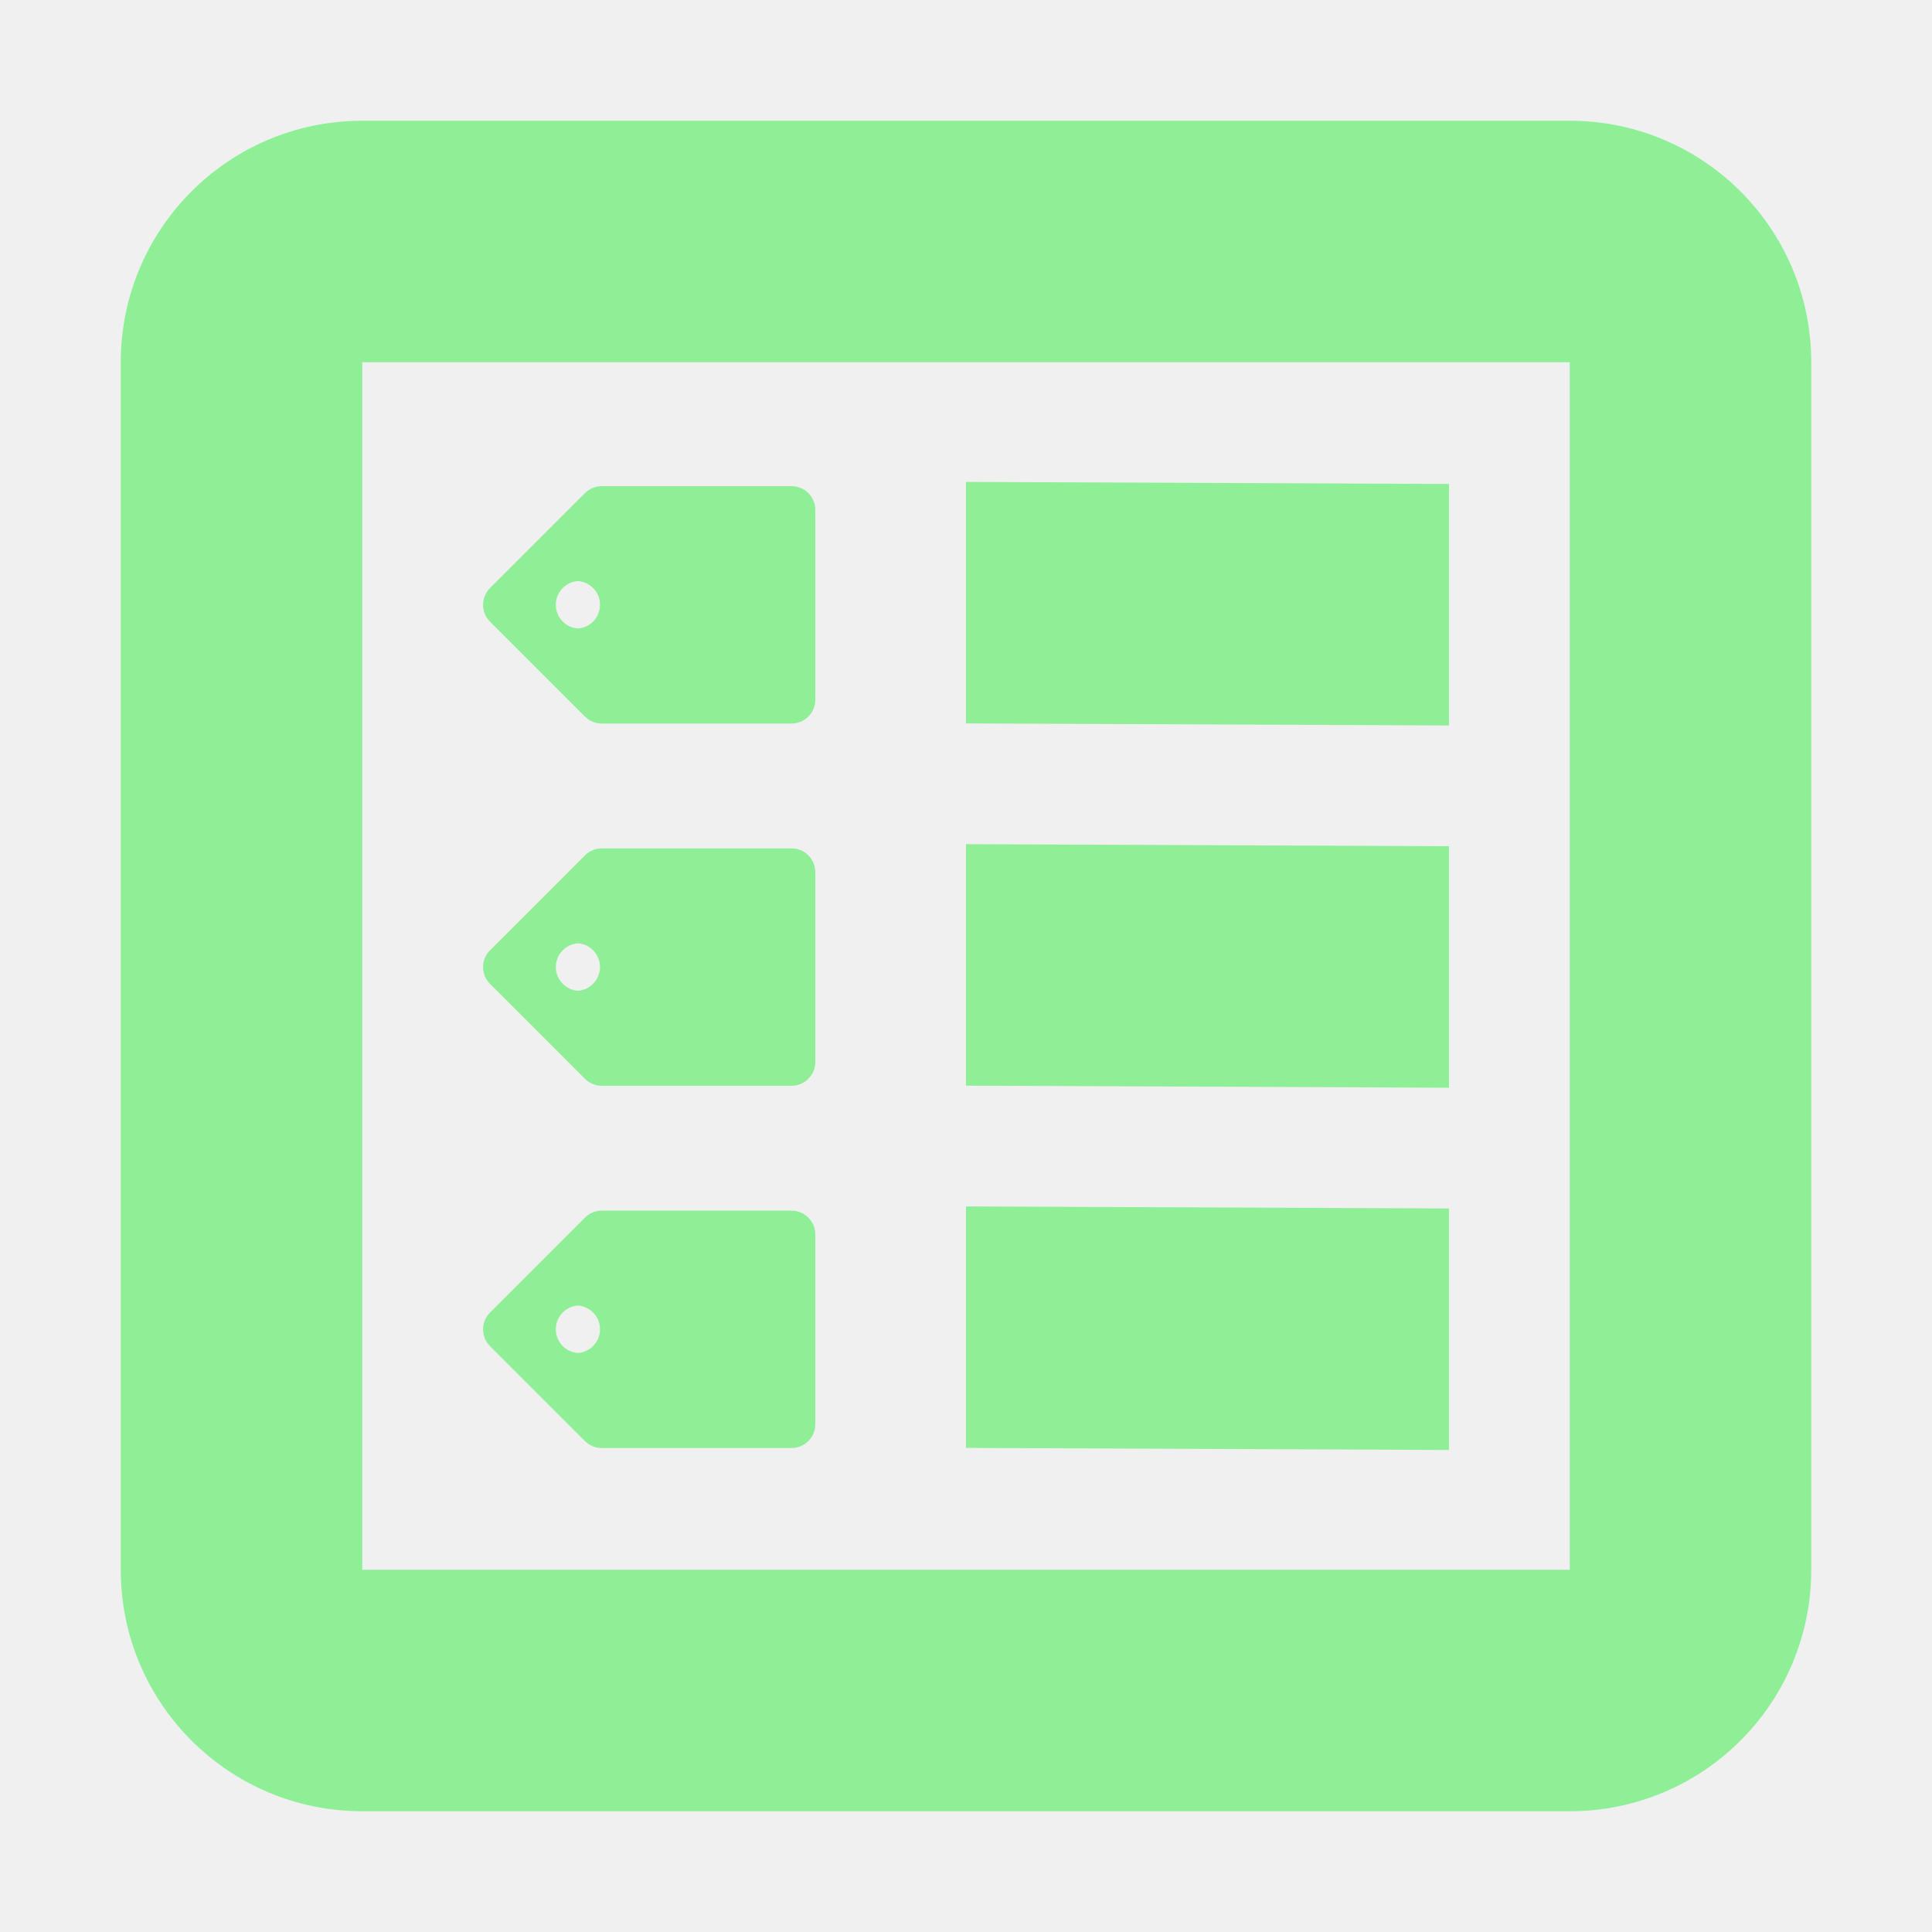
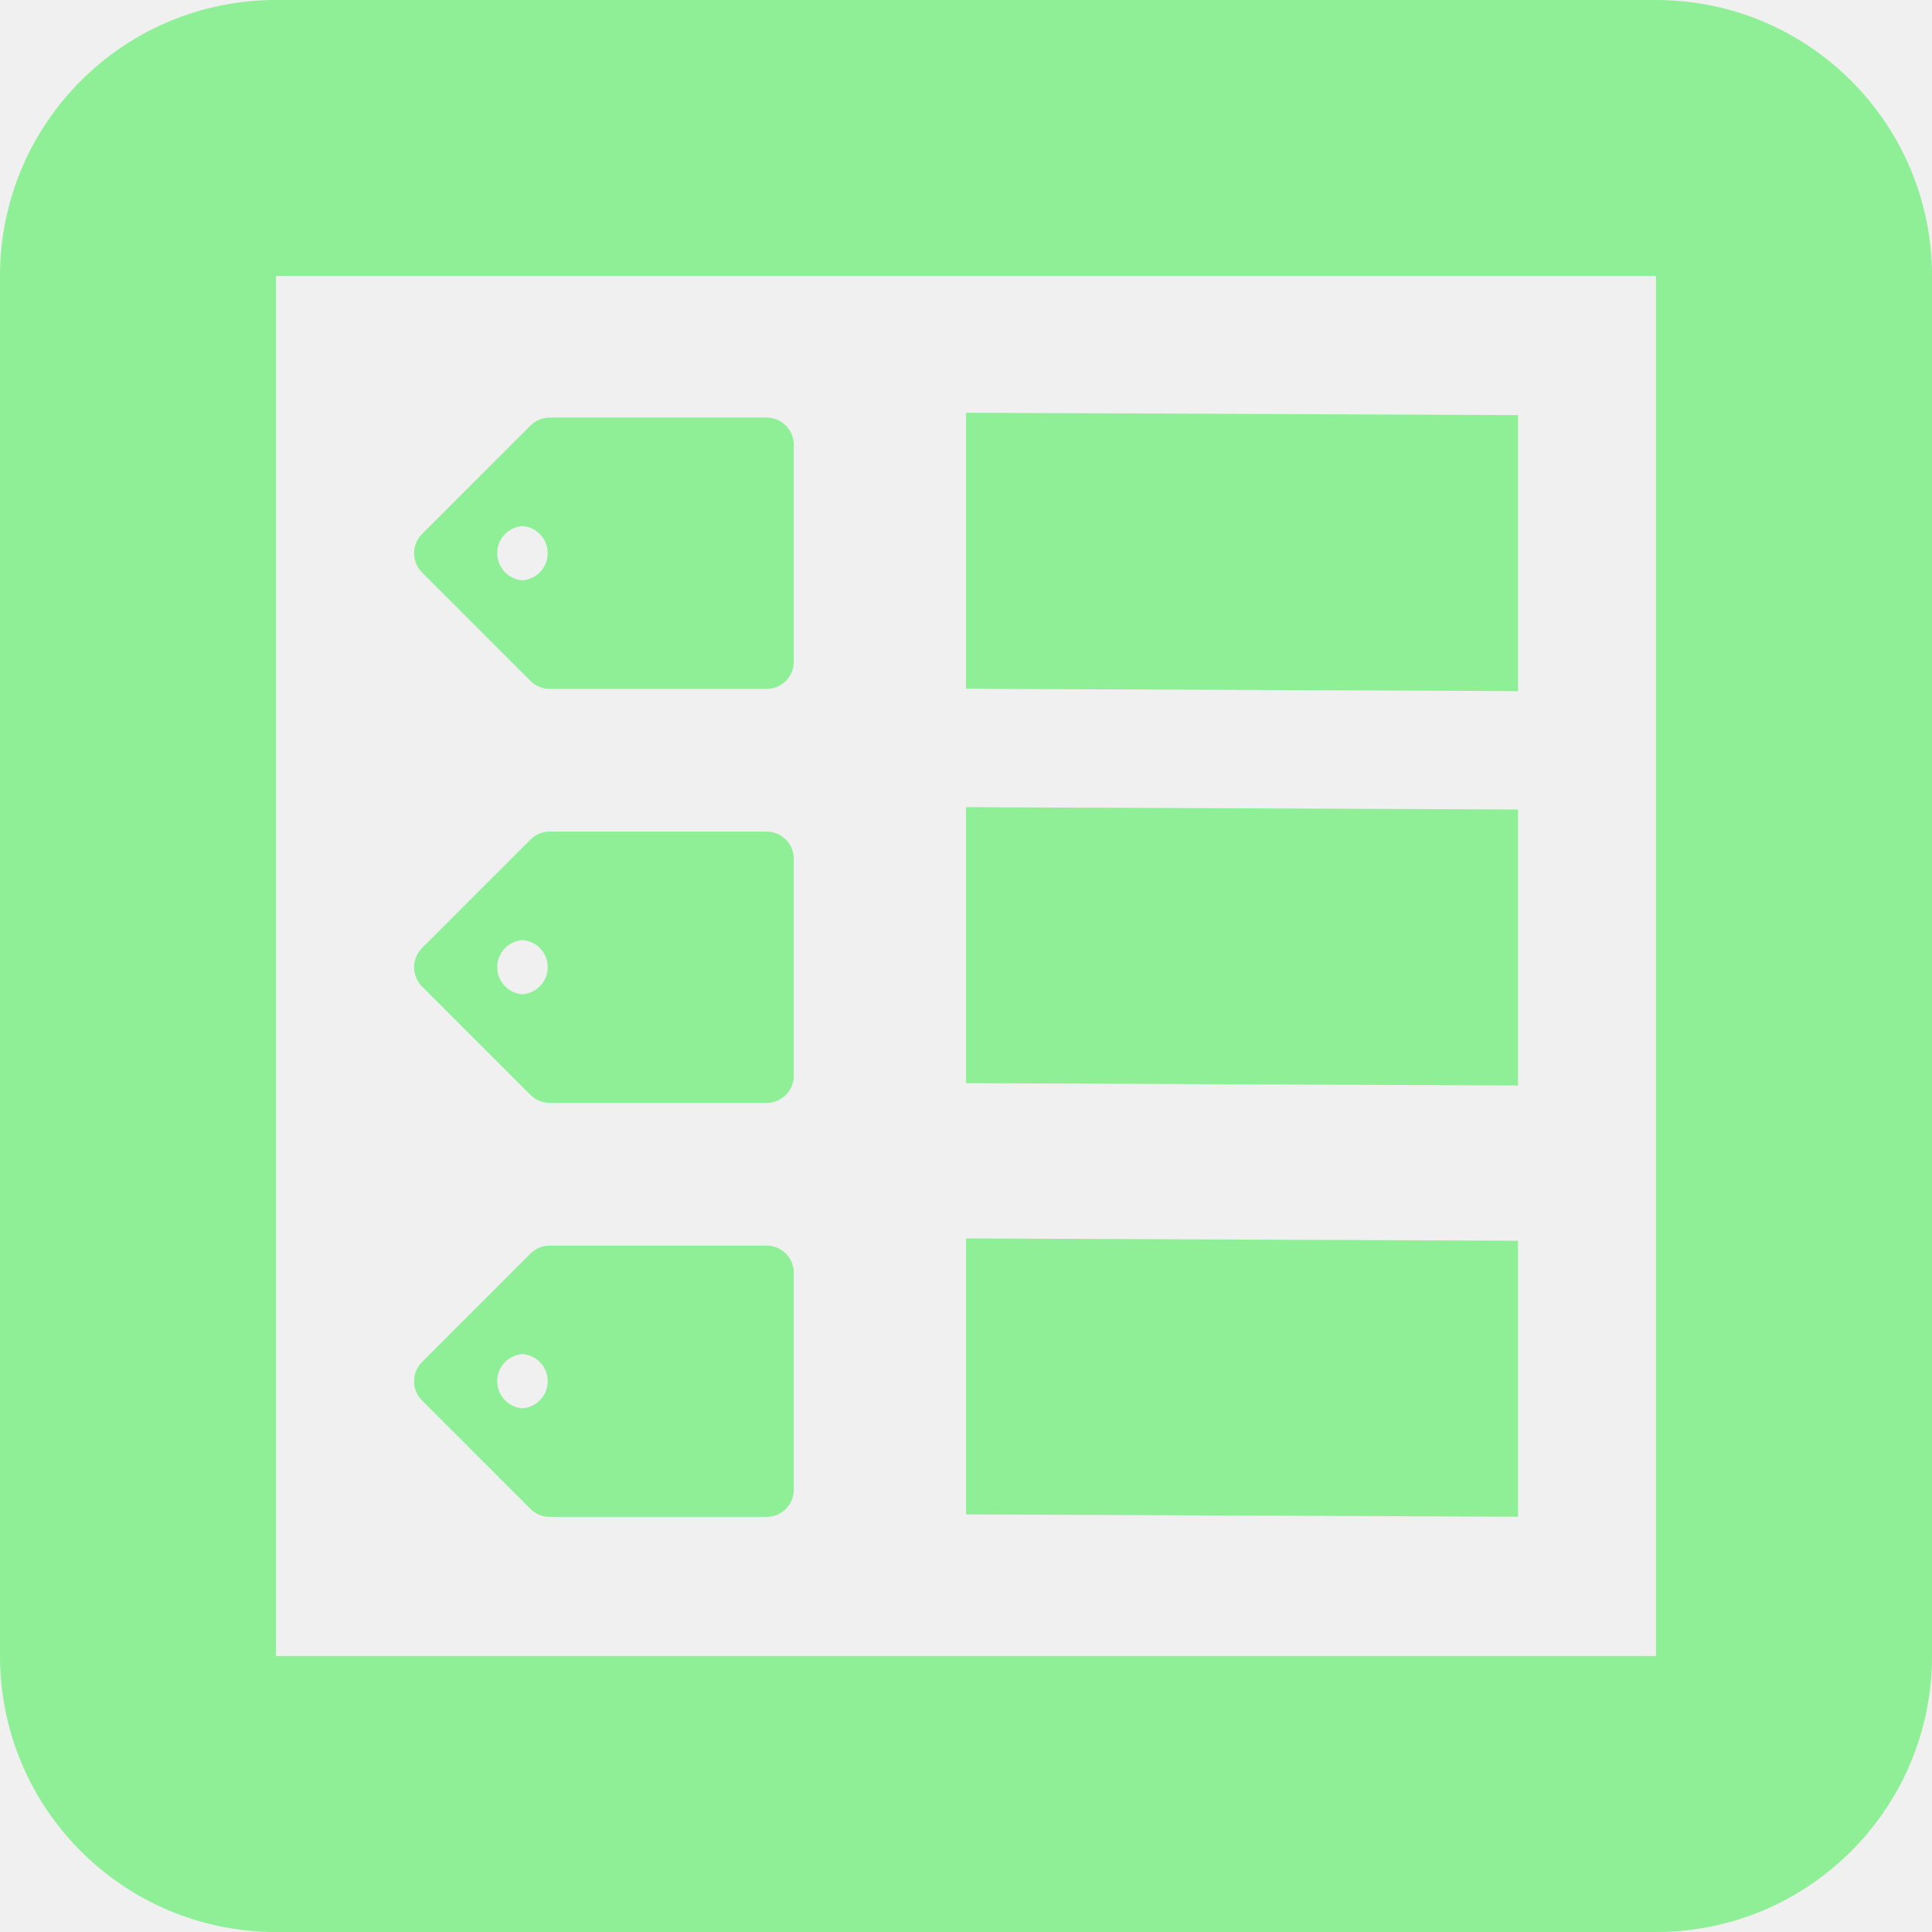
- <svg xmlns="http://www.w3.org/2000/svg" height="16" viewBox="0 0 16 16" width="16">
-   <g fill="#8eef97">
+ <svg xmlns="http://www.w3.org/2000/svg" height="100" viewBox="0 0 100 100" width="100">
+   <g fill="#8eef97" transform="matrix(7.142857 0 0 7.142857 -7.142857 -7.142857)">
    <path d="m3 1c-1.105 0-2 .895-2 2v10c0 1.105.895 2 2 2h10c1.105 0 2-.895 2-2v-10c0-1.105-.895-2-2-2zm0 2h10v10h-10z" fill="#8eef97" />
-     <path d="m8 3.991v2l4 .017v-2z" />
-     <path d="m4.983 4.026a.197.197 0 0 0 -.139.058l-.786.786a.197.197 0 0 0 0 .278l.786.786a.197.197 0 0 0 .139.058h1.572a.197.197 0 0 0 .197-.197v-1.572a.197.197 0 0 0 -.197-.197zm-.197.786a.197.197 0 0 1 0 .393.197.197 0 0 1 0-.393z" fill="#8eef97" stroke-width=".197" />
-     <path d="m8 6.991v2l4.0.017v-2z" />
-     <path d="m4.983 7.026a.197.197 0 0 0 -.139.058l-.786.786a.197.197 0 0 0 0 .278l.786.786a.197.197 0 0 0 .139.058h1.572a.197.197 0 0 0 .197-.197v-1.572a.197.197 0 0 0 -.197-.197zm-.197.786a.197.197 0 0 1 0 .393.197.197 0 0 1 0-.393z" fill="#8eef97" stroke-width=".197" />
-     <path d="m8 9.991v2l4.0.017v-2z" />
-     <path d="m4.983 10.026a.197.197 0 0 0 -.139.058l-.786.786a.197.197 0 0 0 0 .278l.786.786a.197.197 0 0 0 .139.058h1.572a.197.197 0 0 0 .197-.197v-1.572a.197.197 0 0 0 -.197-.197zm-.197.786a.197.197 0 0 1 0 .393.197.197 0 0 1 0-.393z" fill="#8eef97" stroke-width=".197" />
+     <path d="m8 3.991v2l4 .017v-2z" stroke-width="1" />
+     <path d="m8 6.849v2l4 .017v-2z" stroke-width="1" />
+     <path d="m8 9.974v2l4 .017v-2z" stroke-width="1" />
+     <g fill="#8eef97">
+       <path d="m4.983 4.026a.197.197 0 0 0 -.139.058l-.786.786a.197.197 0 0 0 0 .278l.786.786a.197.197 0 0 0 .139.058h1.572a.197.197 0 0 0 .197-.197v-1.572a.197.197 0 0 0 -.197-.197zm-.197.786a.197.197 0 0 1 0 .393.197.197 0 0 1 0-.393z" stroke-width=".197" />
+       <path d="m4.983 7.026a.197.197 0 0 0 -.139.058l-.786.786a.197.197 0 0 0 0 .278l.786.786a.197.197 0 0 0 .139.058h1.572a.197.197 0 0 0 .197-.197v-1.572a.197.197 0 0 0 -.197-.197zm-.197.786a.197.197 0 0 1 0 .393.197.197 0 0 1 0-.393z" stroke-width=".197" />
+       <path d="m4.983 10.026a.197.197 0 0 0 -.139.058l-.786.786a.197.197 0 0 0 0 .278l.786.786a.197.197 0 0 0 .139.058h1.572a.197.197 0 0 0 .197-.197v-1.572a.197.197 0 0 0 -.197-.197zm-.197.786a.197.197 0 0 1 0 .393.197.197 0 0 1 0-.393z" stroke-width=".197" />
+     </g>
+     <text fill="none" fill-opacity=".91" stroke="#fff" stroke-linecap="round" stroke-width="1.948" x="9.133" y="8.044">
+       <tspan stroke-width="1.948" x="9.133" y="8.044" />
+     </text>
  </g>
</svg>
